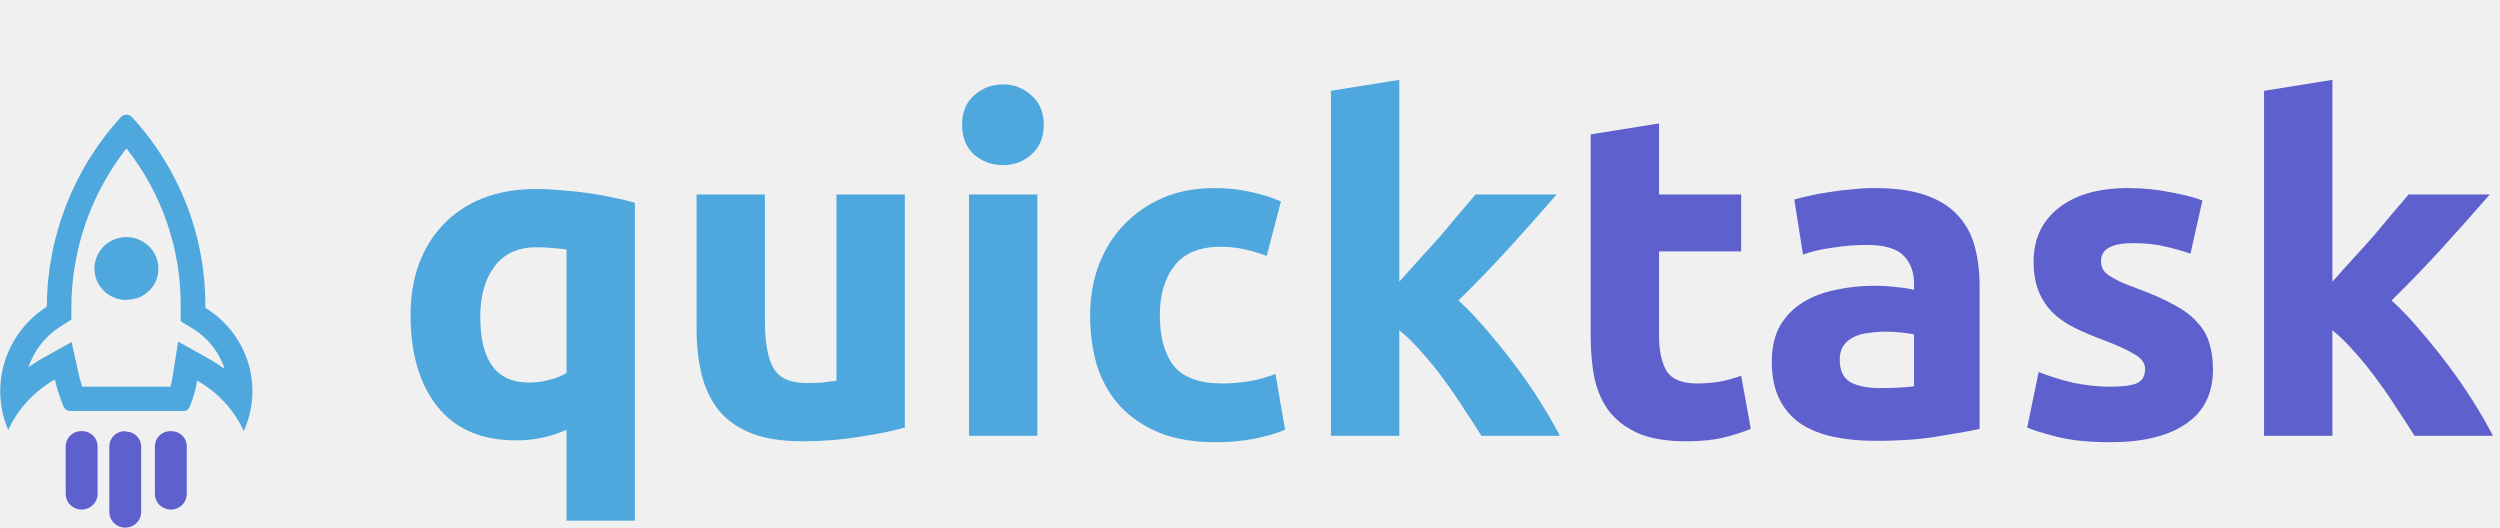
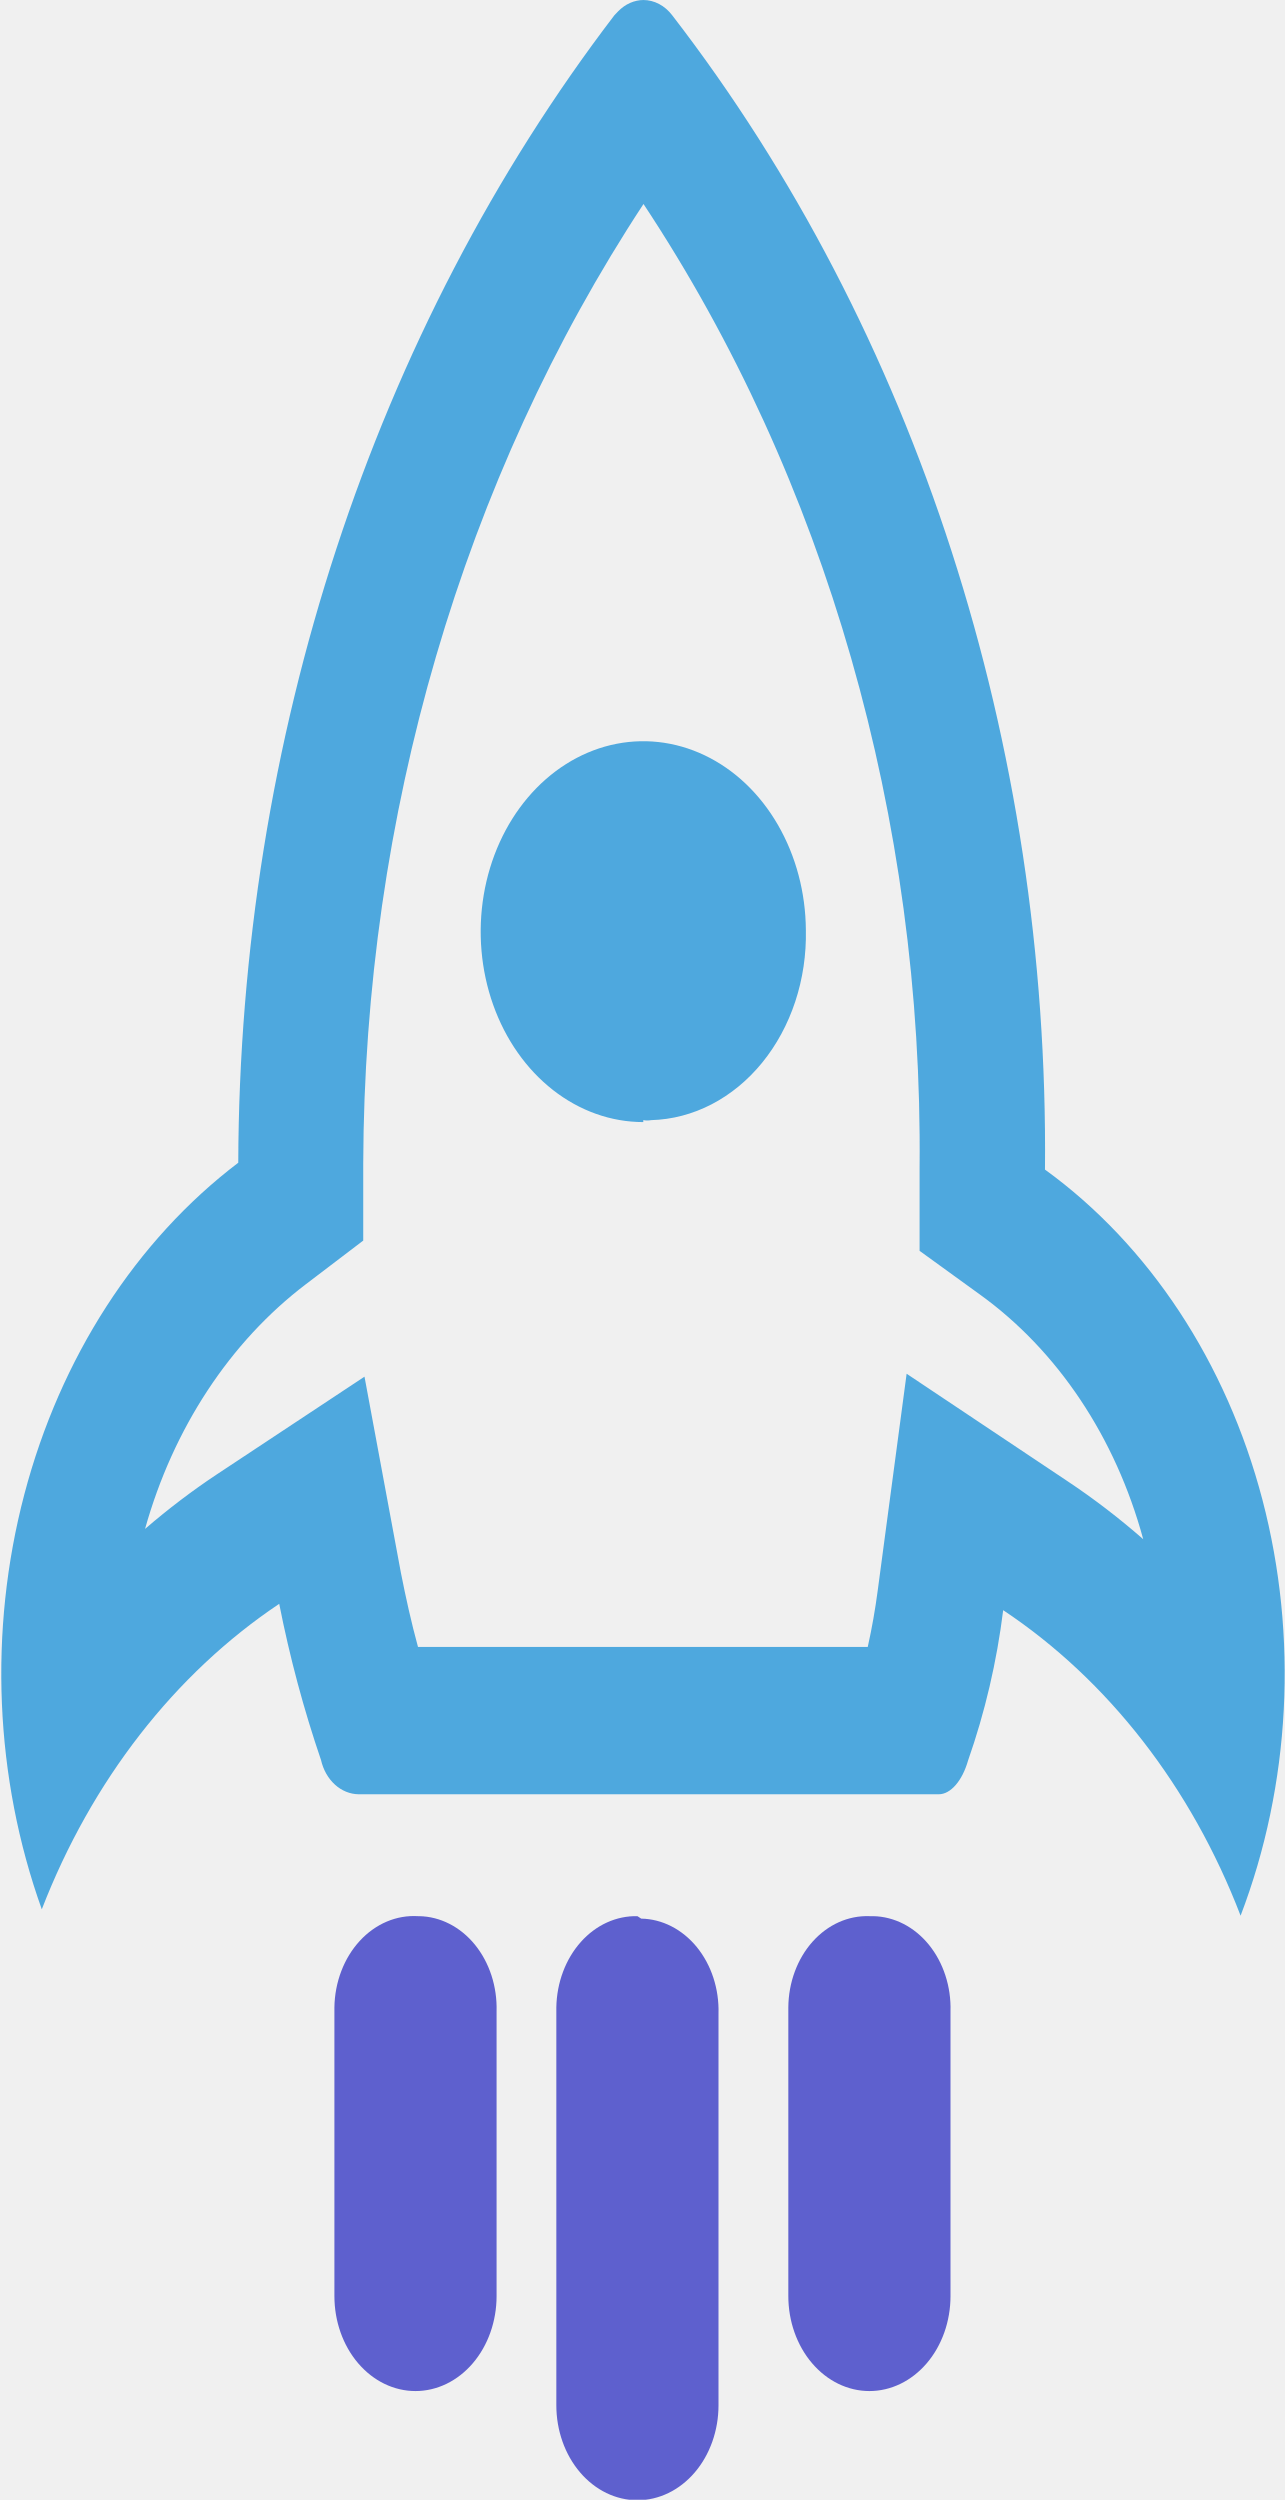
- <svg xmlns="http://www.w3.org/2000/svg" width="218" height="46" viewBox="0 0 218 46" fill="none">
-   <path d="M41.88 27.64C41.88 31.453 43.293 33.36 46.12 33.36C46.733 33.36 47.333 33.28 47.92 33.12C48.533 32.96 49.027 32.76 49.4 32.52V21.76C49.107 21.707 48.733 21.667 48.28 21.64C47.827 21.587 47.333 21.56 46.8 21.56C45.173 21.56 43.947 22.12 43.12 23.24C42.293 24.333 41.88 25.8 41.88 27.64ZM35.8 27.48C35.8 25.853 36.04 24.373 36.52 23.04C37.027 21.68 37.747 20.52 38.68 19.56C39.613 18.573 40.76 17.813 42.12 17.28C43.48 16.747 45.027 16.48 46.76 16.48C47.48 16.48 48.227 16.52 49 16.6C49.8 16.653 50.573 16.733 51.32 16.84C52.093 16.947 52.827 17.08 53.52 17.24C54.213 17.373 54.827 17.52 55.36 17.68V45.4H49.4V37.48C48.733 37.773 48.04 38 47.32 38.16C46.6 38.32 45.827 38.4 45 38.4C42.013 38.4 39.733 37.427 38.16 35.48C36.587 33.507 35.8 30.84 35.8 27.48ZM78.901 37.28C77.887 37.573 76.581 37.84 74.981 38.08C73.381 38.347 71.701 38.48 69.941 38.48C68.154 38.48 66.661 38.24 65.461 37.76C64.287 37.28 63.354 36.613 62.661 35.76C61.967 34.88 61.474 33.84 61.181 32.64C60.887 31.44 60.741 30.12 60.741 28.68V16.96H66.701V27.96C66.701 29.88 66.954 31.267 67.461 32.12C67.967 32.973 68.914 33.4 70.301 33.4C70.727 33.4 71.181 33.387 71.661 33.36C72.141 33.307 72.567 33.253 72.941 33.2V16.96H78.901V37.28ZM90.455 38H84.495V16.96H90.455V38ZM91.015 10.88C91.015 11.973 90.655 12.84 89.935 13.48C89.242 14.093 88.415 14.4 87.455 14.4C86.495 14.4 85.655 14.093 84.935 13.48C84.242 12.84 83.895 11.973 83.895 10.88C83.895 9.787 84.242 8.933 84.935 8.32C85.655 7.68 86.495 7.36 87.455 7.36C88.415 7.36 89.242 7.68 89.935 8.32C90.655 8.933 91.015 9.787 91.015 10.88ZM95.058 27.48C95.058 25.96 95.298 24.533 95.778 23.2C96.284 21.84 97.004 20.667 97.938 19.68C98.871 18.667 100.004 17.867 101.338 17.28C102.671 16.693 104.191 16.4 105.898 16.4C107.018 16.4 108.044 16.507 108.978 16.72C109.911 16.907 110.818 17.187 111.698 17.56L110.458 22.32C109.898 22.107 109.284 21.92 108.618 21.76C107.951 21.6 107.204 21.52 106.378 21.52C104.618 21.52 103.298 22.067 102.418 23.16C101.564 24.253 101.138 25.693 101.138 27.48C101.138 29.373 101.538 30.84 102.338 31.88C103.164 32.92 104.591 33.44 106.618 33.44C107.338 33.44 108.111 33.373 108.938 33.24C109.764 33.107 110.524 32.893 111.218 32.6L112.058 37.48C111.364 37.773 110.498 38.027 109.458 38.24C108.418 38.453 107.271 38.56 106.018 38.56C104.098 38.56 102.444 38.28 101.058 37.72C99.671 37.133 98.525 36.347 97.618 35.36C96.738 34.373 96.085 33.213 95.658 31.88C95.258 30.52 95.058 29.053 95.058 27.48ZM122.018 24.56C122.604 23.92 123.204 23.253 123.818 22.56C124.458 21.867 125.071 21.187 125.658 20.52C126.244 19.827 126.791 19.173 127.298 18.56C127.831 17.947 128.284 17.413 128.658 16.96H135.738C134.324 18.587 132.938 20.147 131.578 21.64C130.244 23.107 128.778 24.627 127.178 26.2C127.978 26.92 128.804 27.787 129.658 28.8C130.511 29.787 131.338 30.813 132.138 31.88C132.938 32.947 133.671 34.013 134.338 35.08C135.004 36.147 135.564 37.12 136.018 38H129.178C128.751 37.307 128.258 36.547 127.698 35.72C127.164 34.867 126.591 34.027 125.978 33.2C125.364 32.347 124.711 31.533 124.018 30.76C123.351 29.987 122.684 29.333 122.018 28.8V38H116.058V7.92L122.018 6.96V24.56Z" fill="#4EA8DE" />
-   <path d="M138.709 11.72L144.669 10.76V16.96H151.829V21.92H144.669V29.32C144.669 30.573 144.883 31.573 145.309 32.32C145.763 33.067 146.656 33.44 147.989 33.44C148.629 33.44 149.283 33.387 149.949 33.28C150.643 33.147 151.269 32.973 151.829 32.76L152.669 37.4C151.949 37.693 151.149 37.947 150.269 38.16C149.389 38.373 148.309 38.48 147.029 38.48C145.403 38.48 144.056 38.267 142.989 37.84C141.923 37.387 141.069 36.773 140.429 36C139.789 35.2 139.336 34.24 139.069 33.12C138.829 32 138.709 30.76 138.709 29.4V11.72ZM163.942 33.84C164.528 33.84 165.088 33.827 165.622 33.8C166.155 33.773 166.582 33.733 166.902 33.68V29.16C166.662 29.107 166.302 29.053 165.822 29C165.342 28.947 164.902 28.92 164.502 28.92C163.942 28.92 163.408 28.96 162.902 29.04C162.422 29.093 161.995 29.213 161.622 29.4C161.248 29.587 160.955 29.84 160.742 30.16C160.528 30.48 160.422 30.88 160.422 31.36C160.422 32.293 160.728 32.947 161.342 33.32C161.982 33.667 162.848 33.84 163.942 33.84ZM163.462 16.4C165.222 16.4 166.688 16.6 167.862 17C169.035 17.4 169.968 17.973 170.662 18.72C171.382 19.467 171.888 20.373 172.182 21.44C172.475 22.507 172.622 23.693 172.622 25V37.4C171.768 37.587 170.582 37.8 169.062 38.04C167.542 38.307 165.702 38.44 163.542 38.44C162.182 38.44 160.942 38.32 159.822 38.08C158.728 37.84 157.782 37.453 156.982 36.92C156.182 36.36 155.568 35.64 155.142 34.76C154.715 33.88 154.502 32.8 154.502 31.52C154.502 30.293 154.742 29.253 155.222 28.4C155.728 27.547 156.395 26.867 157.222 26.36C158.048 25.853 158.995 25.493 160.062 25.28C161.128 25.04 162.235 24.92 163.382 24.92C164.155 24.92 164.835 24.96 165.422 25.04C166.035 25.093 166.528 25.173 166.902 25.28V24.72C166.902 23.707 166.595 22.893 165.982 22.28C165.368 21.667 164.302 21.36 162.782 21.36C161.768 21.36 160.768 21.44 159.782 21.6C158.795 21.733 157.942 21.933 157.222 22.2L156.462 17.4C156.808 17.293 157.235 17.187 157.742 17.08C158.275 16.947 158.848 16.84 159.462 16.76C160.075 16.653 160.715 16.573 161.382 16.52C162.075 16.44 162.768 16.4 163.462 16.4ZM184.051 33.72C185.144 33.72 185.918 33.613 186.371 33.4C186.824 33.187 187.051 32.773 187.051 32.16C187.051 31.68 186.758 31.267 186.171 30.92C185.584 30.547 184.691 30.133 183.491 29.68C182.558 29.333 181.704 28.973 180.931 28.6C180.184 28.227 179.544 27.787 179.011 27.28C178.478 26.747 178.064 26.12 177.771 25.4C177.478 24.68 177.331 23.813 177.331 22.8C177.331 20.827 178.064 19.267 179.531 18.12C180.998 16.973 183.011 16.4 185.571 16.4C186.851 16.4 188.078 16.52 189.251 16.76C190.424 16.973 191.358 17.213 192.051 17.48L191.011 22.12C190.318 21.88 189.558 21.667 188.731 21.48C187.931 21.293 187.024 21.2 186.011 21.2C184.144 21.2 183.211 21.72 183.211 22.76C183.211 23 183.251 23.213 183.331 23.4C183.411 23.587 183.571 23.773 183.811 23.96C184.051 24.12 184.371 24.307 184.771 24.52C185.198 24.707 185.731 24.92 186.371 25.16C187.678 25.64 188.758 26.12 189.611 26.6C190.464 27.053 191.131 27.56 191.611 28.12C192.118 28.653 192.464 29.253 192.651 29.92C192.864 30.587 192.971 31.36 192.971 32.24C192.971 34.32 192.184 35.893 190.611 36.96C189.064 38.027 186.864 38.56 184.011 38.56C182.144 38.56 180.584 38.4 179.331 38.08C178.104 37.76 177.251 37.493 176.771 37.28L177.771 32.44C178.784 32.84 179.824 33.16 180.891 33.4C181.958 33.613 183.011 33.72 184.051 33.72ZM203.385 24.56C203.972 23.92 204.572 23.253 205.185 22.56C205.825 21.867 206.438 21.187 207.025 20.52C207.612 19.827 208.158 19.173 208.665 18.56C209.198 17.947 209.652 17.413 210.025 16.96H217.105C215.692 18.587 214.305 20.147 212.945 21.64C211.612 23.107 210.145 24.627 208.545 26.2C209.345 26.92 210.172 27.787 211.025 28.8C211.878 29.787 212.705 30.813 213.505 31.88C214.305 32.947 215.038 34.013 215.705 35.08C216.372 36.147 216.932 37.12 217.385 38H210.545C210.118 37.307 209.625 36.547 209.065 35.72C208.532 34.867 207.958 34.027 207.345 33.2C206.732 32.347 206.078 31.533 205.385 30.76C204.718 29.987 204.052 29.333 203.385 28.8V38H197.425V7.92L203.385 6.96V24.56Z" fill="#5E60CE" />
-   <g clip-path="url(#clip0_1_67)">
-     <path d="M11.021 12.933C14.147 16.901 15.816 21.794 15.755 26.816V28.014L16.786 28.642C18.119 29.448 19.113 30.699 19.587 32.167C19.171 31.86 18.735 31.58 18.283 31.328L15.533 29.784L15.039 32.9C14.996 33.175 14.939 33.449 14.867 33.718H7.161C7.047 33.365 6.954 33.013 6.868 32.646L6.245 29.826L3.71 31.236C3.286 31.473 2.877 31.734 2.485 32.019C2.968 30.568 3.941 29.324 5.242 28.494L6.223 27.866V26.752C6.241 21.751 7.93 16.895 11.029 12.933H11.021ZM11.029 10C10.868 10 10.713 10.058 10.592 10.162L10.527 10.219C6.398 14.766 4.105 20.645 4.082 26.745C2.33 27.864 1.032 29.554 0.417 31.52C-0.198 33.485 -0.092 35.601 0.716 37.497C1.568 35.645 2.991 34.106 4.784 33.097C4.964 33.864 5.203 34.616 5.5 35.347C5.538 35.487 5.621 35.611 5.738 35.701C5.854 35.79 5.997 35.839 6.145 35.84H16.085C16.285 35.84 16.486 35.65 16.586 35.354C16.876 34.659 17.078 33.932 17.188 33.189C18.983 34.193 20.408 35.734 21.255 37.589C22.112 35.702 22.245 33.573 21.629 31.597C21.012 29.621 19.689 27.932 17.904 26.844C17.974 20.708 15.694 14.772 11.516 10.219C11.453 10.15 11.377 10.095 11.292 10.058C11.207 10.02 11.115 10 11.021 10H11.029Z" fill="#4EA8DE" />
-     <path d="M11.021 26.16C10.471 26.16 9.934 26 9.476 25.699C9.018 25.399 8.661 24.971 8.45 24.472C8.238 23.972 8.182 23.421 8.288 22.89C8.393 22.358 8.657 21.87 9.044 21.485C9.432 21.101 9.926 20.838 10.465 20.73C11.004 20.622 11.563 20.673 12.073 20.877C12.582 21.082 13.019 21.43 13.327 21.878C13.636 22.326 13.803 22.855 13.807 23.396C13.816 23.747 13.754 24.096 13.626 24.424C13.497 24.751 13.304 25.05 13.058 25.304C12.812 25.558 12.518 25.762 12.191 25.904C11.865 26.046 11.514 26.123 11.158 26.132C11.113 26.139 11.066 26.139 11.021 26.132V26.16Z" fill="#4EA8DE" />
-     <path d="M14.896 37.596C14.717 37.59 14.538 37.62 14.371 37.683C14.203 37.746 14.05 37.842 13.921 37.964C13.792 38.086 13.688 38.232 13.617 38.394C13.546 38.556 13.508 38.731 13.507 38.907V43.067C13.507 43.43 13.653 43.778 13.913 44.034C14.174 44.291 14.527 44.435 14.896 44.435C15.264 44.435 15.618 44.291 15.878 44.034C16.139 43.778 16.285 43.43 16.285 43.067V38.964C16.291 38.788 16.261 38.613 16.197 38.448C16.134 38.284 16.037 38.134 15.914 38.006C15.79 37.879 15.643 37.777 15.479 37.707C15.315 37.636 15.139 37.599 14.96 37.596H14.896Z" fill="#5E60CE" />
-     <path d="M7.161 37.596C6.979 37.586 6.797 37.613 6.625 37.674C6.454 37.736 6.297 37.83 6.163 37.953C6.029 38.075 5.922 38.222 5.848 38.386C5.773 38.55 5.733 38.727 5.729 38.907V43.067C5.729 43.43 5.876 43.778 6.136 44.034C6.397 44.291 6.75 44.435 7.118 44.435C7.487 44.435 7.84 44.291 8.101 44.034C8.361 43.778 8.508 43.43 8.508 43.067V38.964C8.514 38.788 8.484 38.613 8.42 38.448C8.356 38.284 8.26 38.134 8.136 38.006C8.013 37.879 7.865 37.777 7.702 37.707C7.538 37.636 7.362 37.599 7.183 37.596H7.161Z" fill="#5E60CE" />
-     <path d="M10.921 37.596C10.742 37.592 10.565 37.623 10.398 37.687C10.232 37.751 10.08 37.846 9.951 37.968C9.822 38.09 9.718 38.236 9.646 38.397C9.575 38.558 9.536 38.731 9.532 38.907V44.639C9.532 45.002 9.678 45.35 9.939 45.606C10.199 45.863 10.553 46.007 10.921 46.007C11.29 46.007 11.643 45.863 11.904 45.606C12.164 45.35 12.31 45.002 12.31 44.639V38.999C12.316 38.823 12.286 38.648 12.223 38.483C12.159 38.319 12.062 38.169 11.939 38.042C11.816 37.914 11.668 37.812 11.504 37.742C11.341 37.671 11.164 37.634 10.986 37.631L10.921 37.596Z" fill="#5E60CE" />
+ <svg xmlns="http://www.w3.org/2000/svg" width="56" height="109" viewBox="0 0 56 109" fill="none">
+   <g clip-path="url(#clip0_24_97)">
+     <path d="M28.047 8.88C36.002 20.893 40.248 35.707 40.094 50.908V54.537L42.718 56.437C46.109 58.879 48.638 62.666 49.844 67.109C48.785 66.182 47.677 65.334 46.527 64.569L39.529 59.895L38.271 69.329C38.162 70.163 38.016 70.99 37.834 71.805H18.224C17.933 70.738 17.696 69.671 17.477 68.561L15.892 60.023L9.44 64.292C8.362 65.009 7.322 65.8 6.324 66.661C7.553 62.27 10.03 58.503 13.34 55.989L15.837 54.089V50.716C15.882 35.577 20.179 20.875 28.066 8.88H28.047ZM28.066 0C27.657 0.001 27.262 0.176 26.954 0.491L26.79 0.662C16.281 14.428 10.445 32.229 10.388 50.695C5.928 54.084 2.627 59.2 1.062 65.15C-0.504 71.1 -0.235 77.505 1.822 83.246C3.99 77.641 7.612 72.98 12.174 69.927C12.631 72.248 13.241 74.525 13.996 76.736C14.092 77.161 14.305 77.538 14.601 77.808C14.897 78.078 15.261 78.226 15.636 78.23H40.932C41.442 78.23 41.953 77.654 42.208 76.757C42.945 74.655 43.459 72.454 43.739 70.204C48.309 73.244 51.935 77.909 54.09 83.524C56.271 77.811 56.609 71.365 55.04 65.383C53.472 59.401 50.104 54.288 45.561 50.994C45.741 32.419 39.937 14.446 29.305 0.662C29.146 0.454 28.953 0.288 28.736 0.174C28.52 0.06 28.285 0.001 28.047 0L28.066 0Z" fill="#4EA8DE" />
+     <path d="M28.047 48.923C26.647 48.923 25.279 48.438 24.114 47.528C22.95 46.619 22.041 45.326 21.503 43.812C20.965 42.299 20.821 40.632 21.09 39.023C21.359 37.415 22.029 35.935 23.015 34.771C24.001 33.608 25.259 32.812 26.631 32.484C28.002 32.157 29.426 32.312 30.722 32.931C32.019 33.549 33.13 34.603 33.915 35.961C34.701 37.318 35.126 38.916 35.136 40.556C35.158 41.618 35.001 42.675 34.674 43.667C34.347 44.658 33.856 45.564 33.23 46.333C32.604 47.102 31.854 47.719 31.024 48.149C30.195 48.579 29.3 48.813 28.393 48.838C28.279 48.859 28.162 48.859 28.047 48.838V48.923Z" fill="#4EA8DE" />
+     <path d="M37.907 83.545C37.451 83.528 36.996 83.618 36.57 83.809C36.144 84.001 35.755 84.29 35.426 84.659C35.097 85.029 34.834 85.472 34.653 85.963C34.471 86.453 34.376 86.981 34.371 87.516V100.109C34.371 101.207 34.744 102.261 35.407 103.037C36.07 103.814 36.969 104.25 37.907 104.25C38.844 104.25 39.744 103.814 40.407 103.037C41.07 102.261 41.442 101.207 41.442 100.109V87.686C41.457 87.154 41.381 86.624 41.218 86.126C41.056 85.629 40.811 85.174 40.497 84.788C40.183 84.403 39.807 84.094 39.391 83.881C38.974 83.668 38.525 83.553 38.071 83.545H37.907Z" fill="#5E60CE" />
+     <path d="M18.224 83.545C17.761 83.517 17.297 83.597 16.86 83.783C16.424 83.969 16.023 84.255 15.684 84.625C15.343 84.996 15.07 85.443 14.881 85.939C14.691 86.436 14.589 86.972 14.58 87.516V100.109C14.58 101.207 14.952 102.261 15.615 103.037C16.278 103.814 17.177 104.25 18.115 104.25C19.053 104.25 19.952 103.814 20.615 103.037C21.278 102.261 21.651 101.207 21.651 100.109V87.686C21.665 87.154 21.589 86.624 21.427 86.126C21.265 85.629 21.02 85.174 20.706 84.788C20.392 84.403 20.016 84.094 19.599 83.881C19.183 83.668 18.734 83.553 18.279 83.545H18.224Z" fill="#5E60CE" />
+     <path d="M27.792 83.545C27.337 83.534 26.885 83.628 26.461 83.821C26.037 84.014 25.65 84.304 25.322 84.672C24.994 85.041 24.73 85.482 24.548 85.97C24.365 86.458 24.266 86.983 24.256 87.516V104.869C24.256 105.967 24.629 107.021 25.292 107.797C25.955 108.574 26.854 109.01 27.792 109.01C28.73 109.01 29.629 108.574 30.292 107.797C30.955 107.021 31.327 105.967 31.327 104.869V87.793C31.342 87.261 31.266 86.73 31.104 86.233C30.942 85.735 30.696 85.281 30.383 84.895C30.069 84.51 29.692 84.201 29.276 83.988C28.859 83.774 28.411 83.66 27.956 83.652L27.792 83.545Z" fill="#5E60CE" />
  </g>
  <defs>
-     <clipPath id="clip0_1_67">
-       <rect width="22" height="36" fill="white" transform="translate(0 10)" />
+     <clipPath id="clip0_24_97">
+       <rect width="55.985" height="108.989" fill="white" />
    </clipPath>
  </defs>
</svg>
